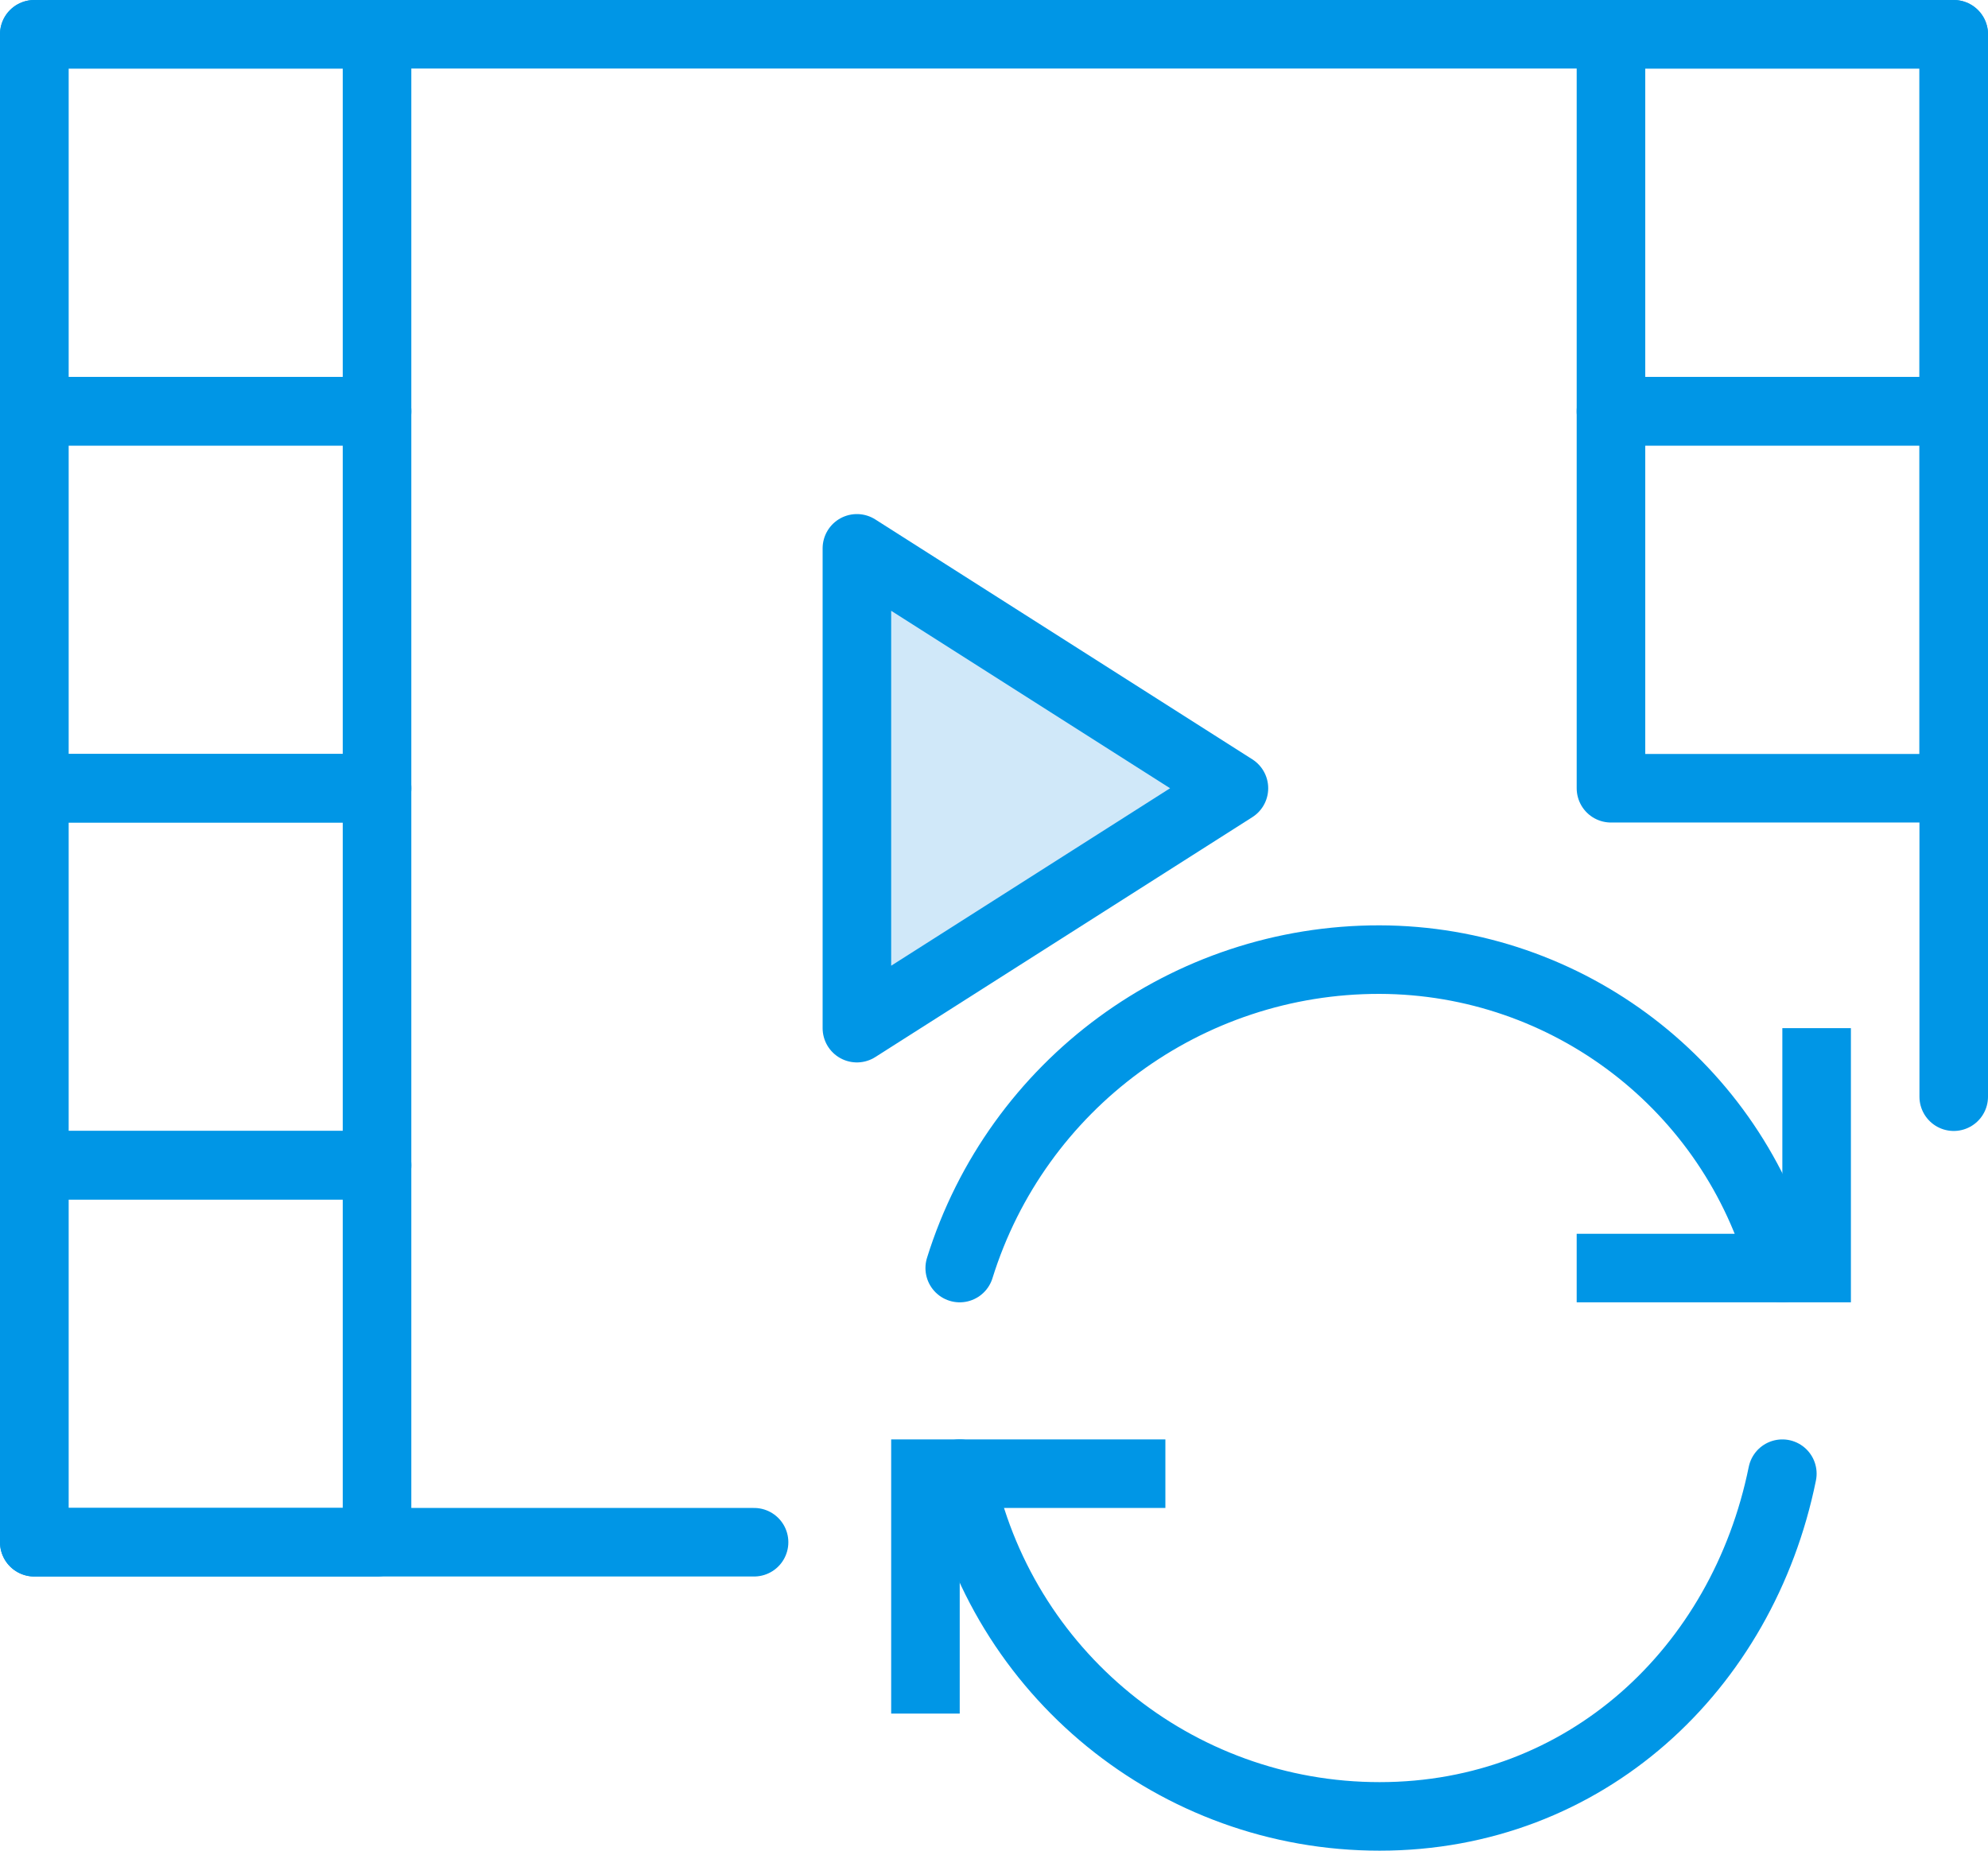
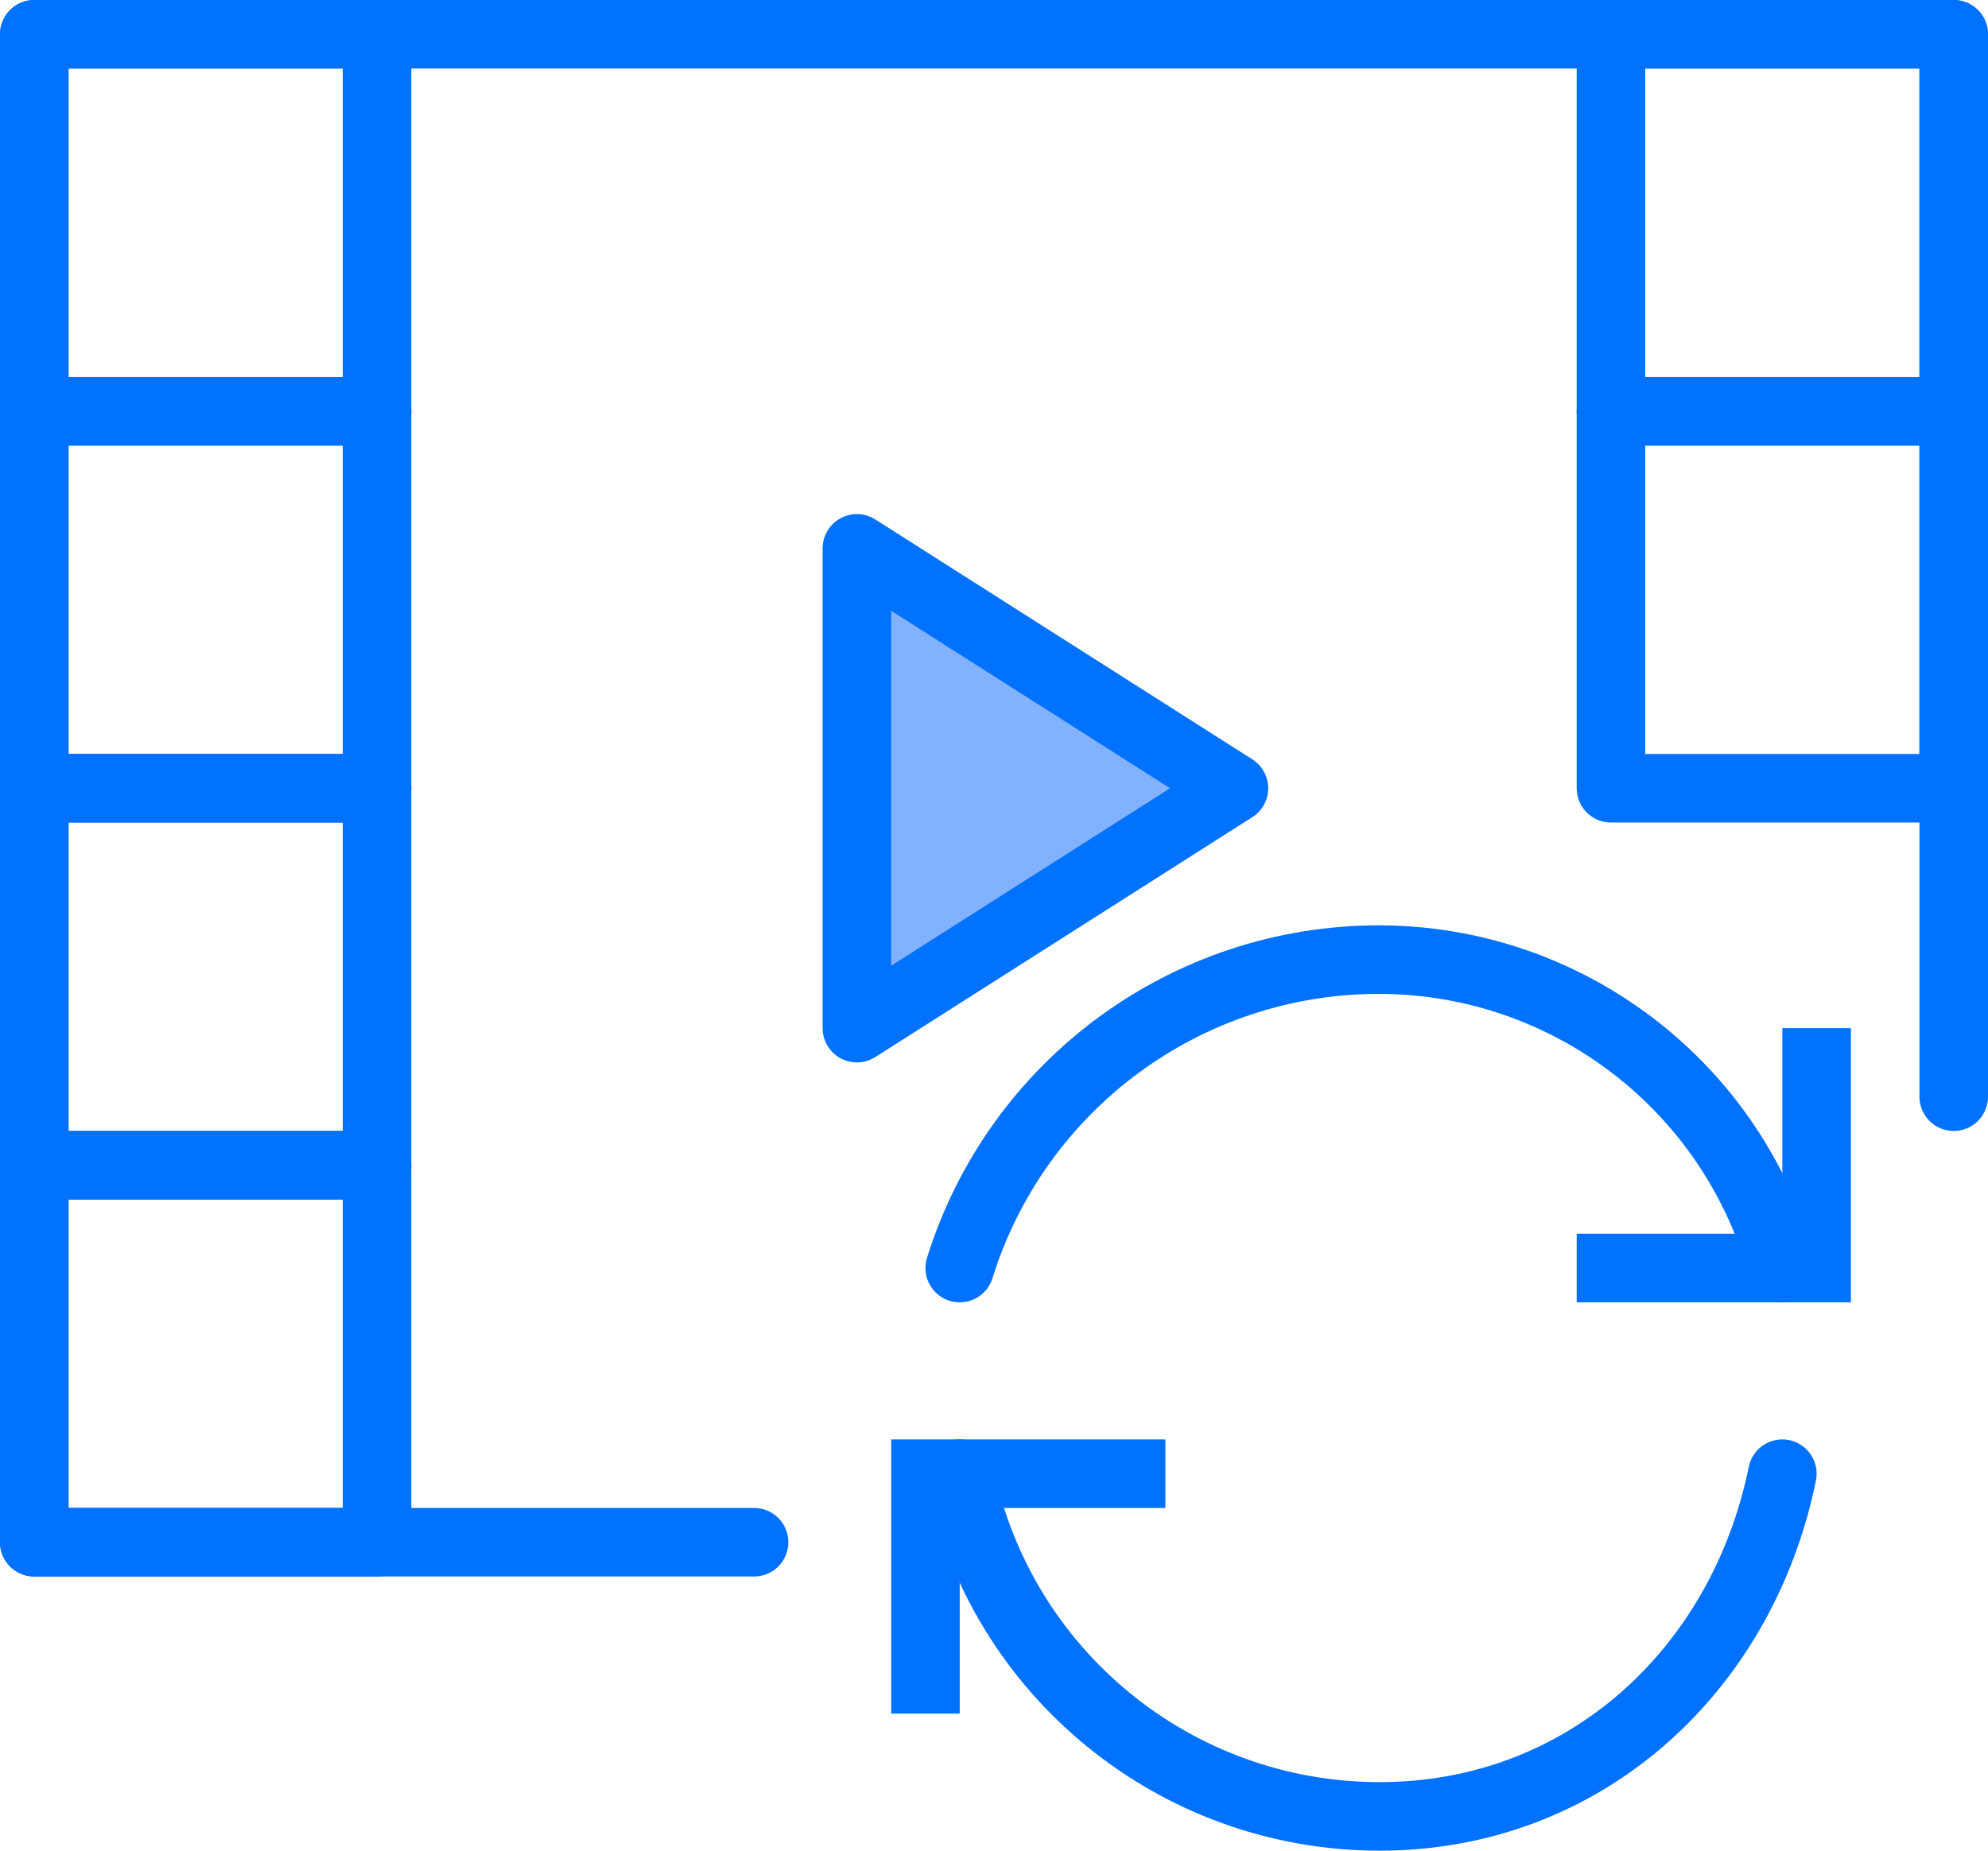
<svg xmlns="http://www.w3.org/2000/svg" id="Layer_1" data-name="Layer 1" viewBox="0 0 58 54">
  <defs>
-     <style>.cls-1,.cls-2,.cls-4{fill:none;}.cls-1,.cls-2,.cls-3,.cls-4{stroke:#0096e6;stroke-width:2px;}.cls-1,.cls-3,.cls-4{stroke-linecap:round;}.cls-1,.cls-2{stroke-miterlimit:10;}.cls-3{fill:#d0e8f9;}.cls-3,.cls-4{stroke-linejoin:round;}</style>
+     <style>.cls-1,.cls-2,.cls-4{fill:none;}.cls-1,.cls-2,.cls-3,.cls-4{stroke:#0072ff;stroke-width:2px;}.cls-1,.cls-3,.cls-4{stroke-linecap:round;}.cls-1,.cls-2{stroke-miterlimit:10;}.cls-3{fill:#82B1FF;}.cls-3,.cls-4{stroke-linejoin:round;}</style>
  </defs>
  <path class="cls-1" d="M73.17,61a12.21,12.21,0,0,0-11.75-9,12.81,12.81,0,0,0-12.25,9" transform="translate(-21.17 -24)" />
  <path class="cls-1" d="M49.17,67A12.5,12.5,0,0,0,61.42,77c6,0,10.59-4.29,11.75-10" transform="translate(-21.17 -24)" />
  <polyline class="cls-2" points="53 30 53 37 46 37" />
  <polyline class="cls-2" points="27 50 27 43 34 43" />
  <polygon class="cls-3" points="25 30 25 22.95 25 16 36 23 25 30" />
  <rect class="cls-4" x="1" y="1" width="10" height="11" />
  <rect class="cls-4" x="1" y="12" width="10" height="11" />
  <rect class="cls-4" x="1" y="23" width="10" height="11" />
  <rect class="cls-4" x="1" y="34" width="10" height="11" />
  <rect class="cls-4" x="47" y="1" width="10" height="11" />
  <rect class="cls-4" x="47" y="12" width="10" height="11" />
  <polyline class="cls-4" points="57 32 57 1 1 1 1 45 22 45" />
</svg>
